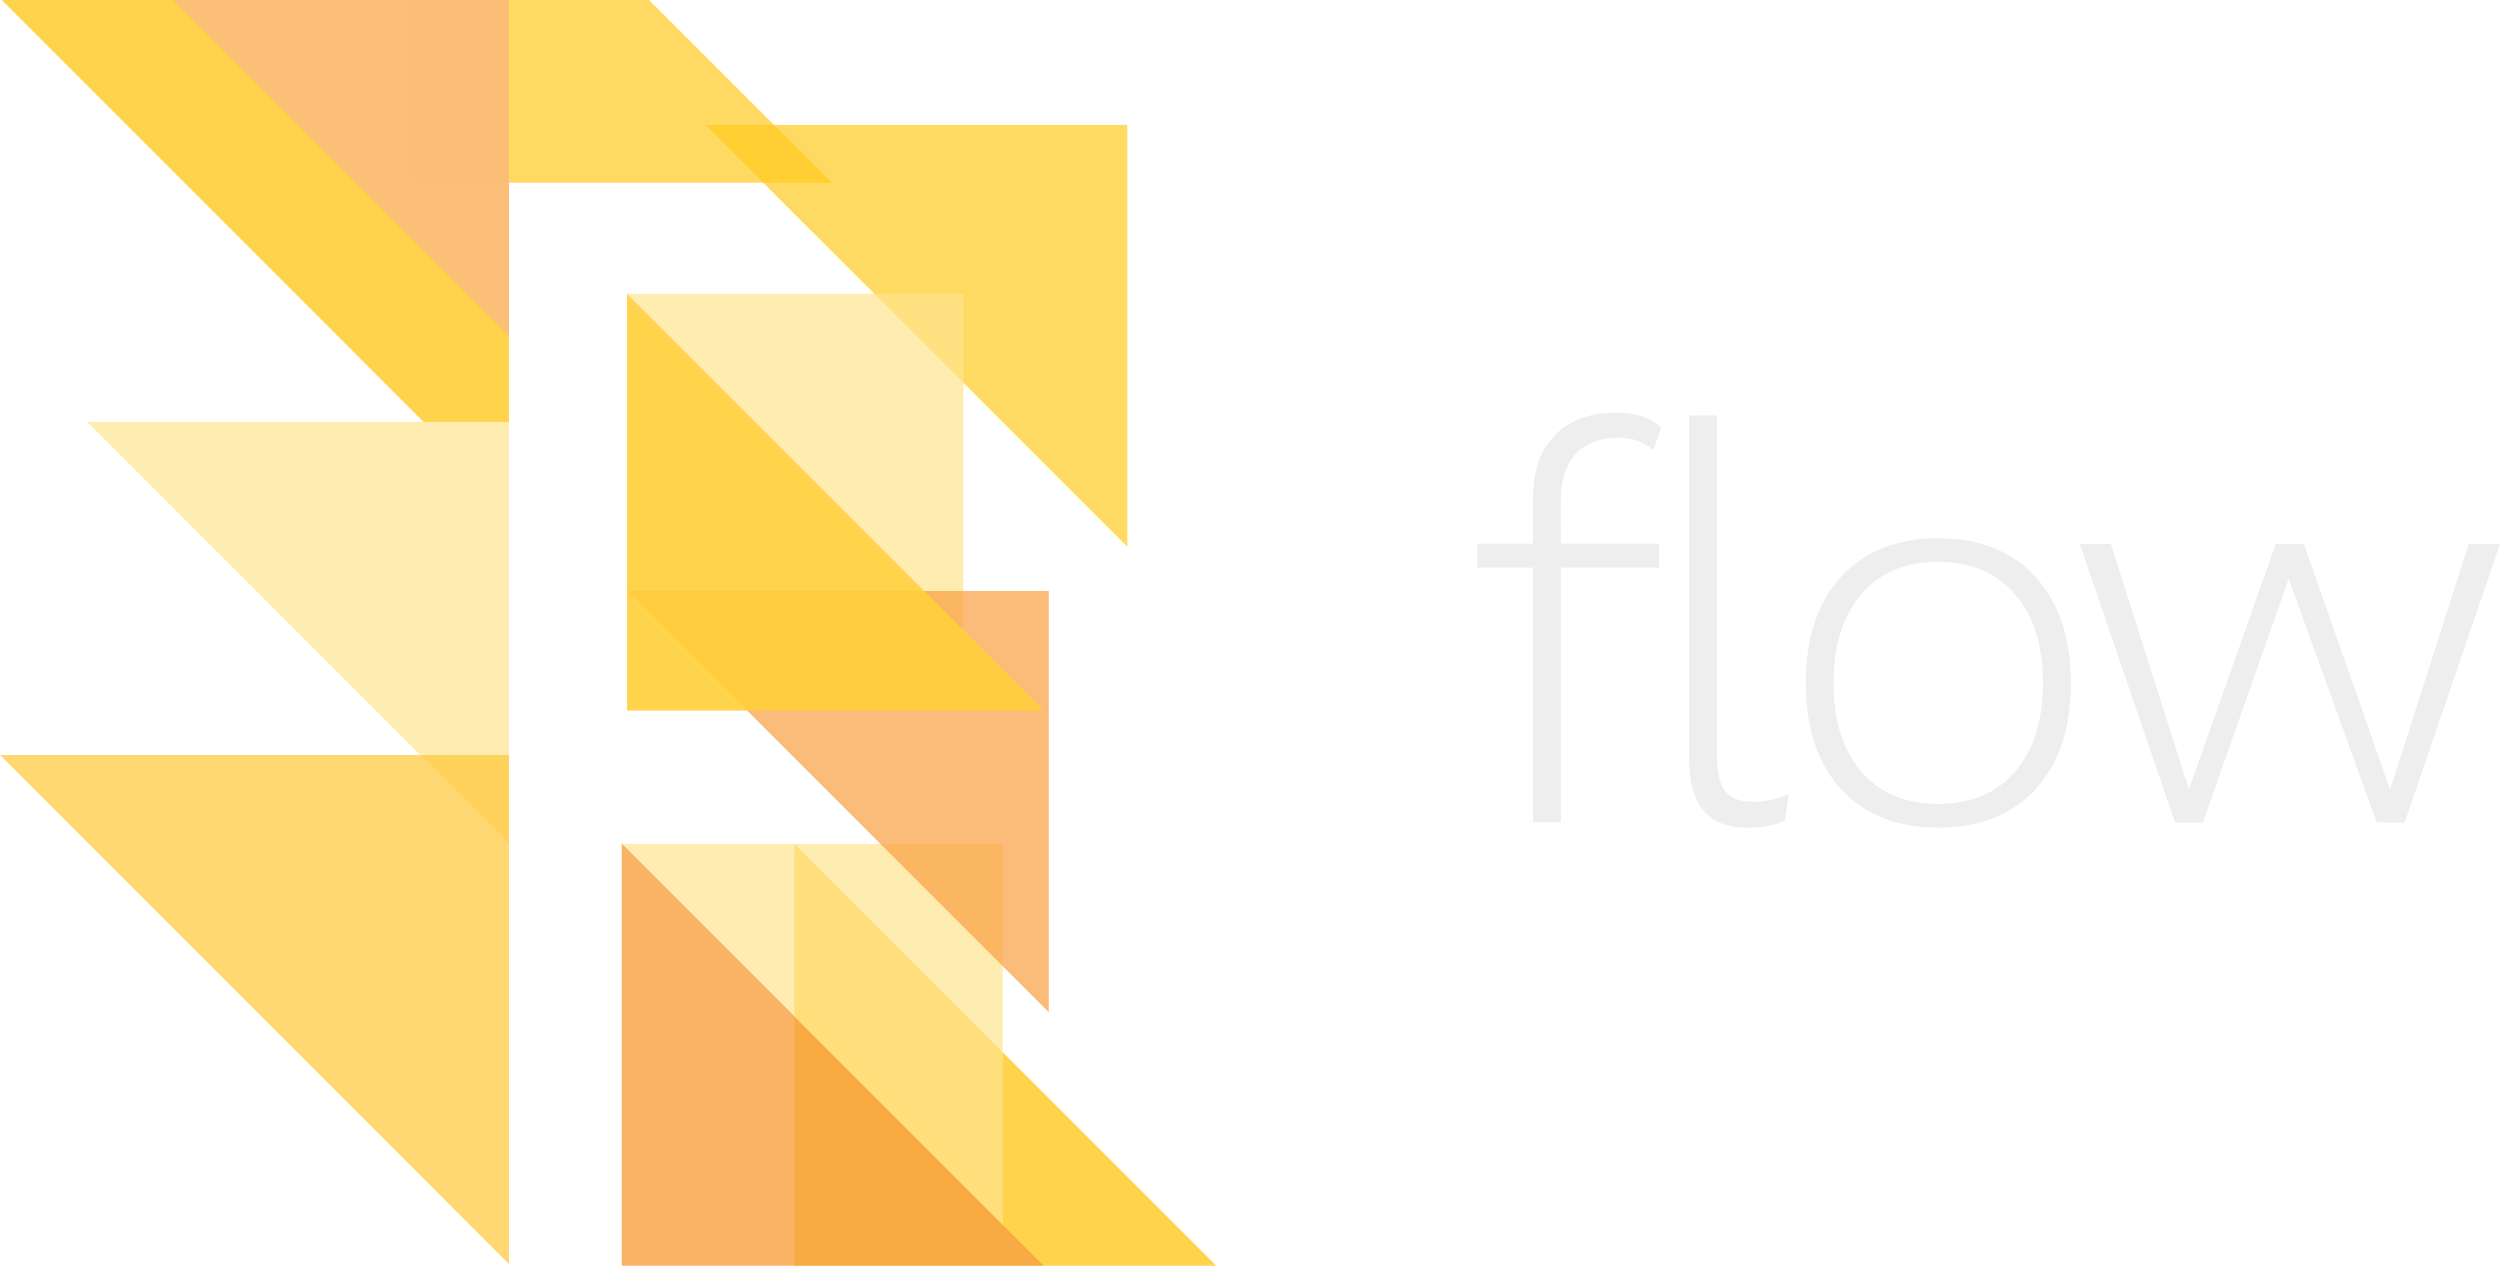
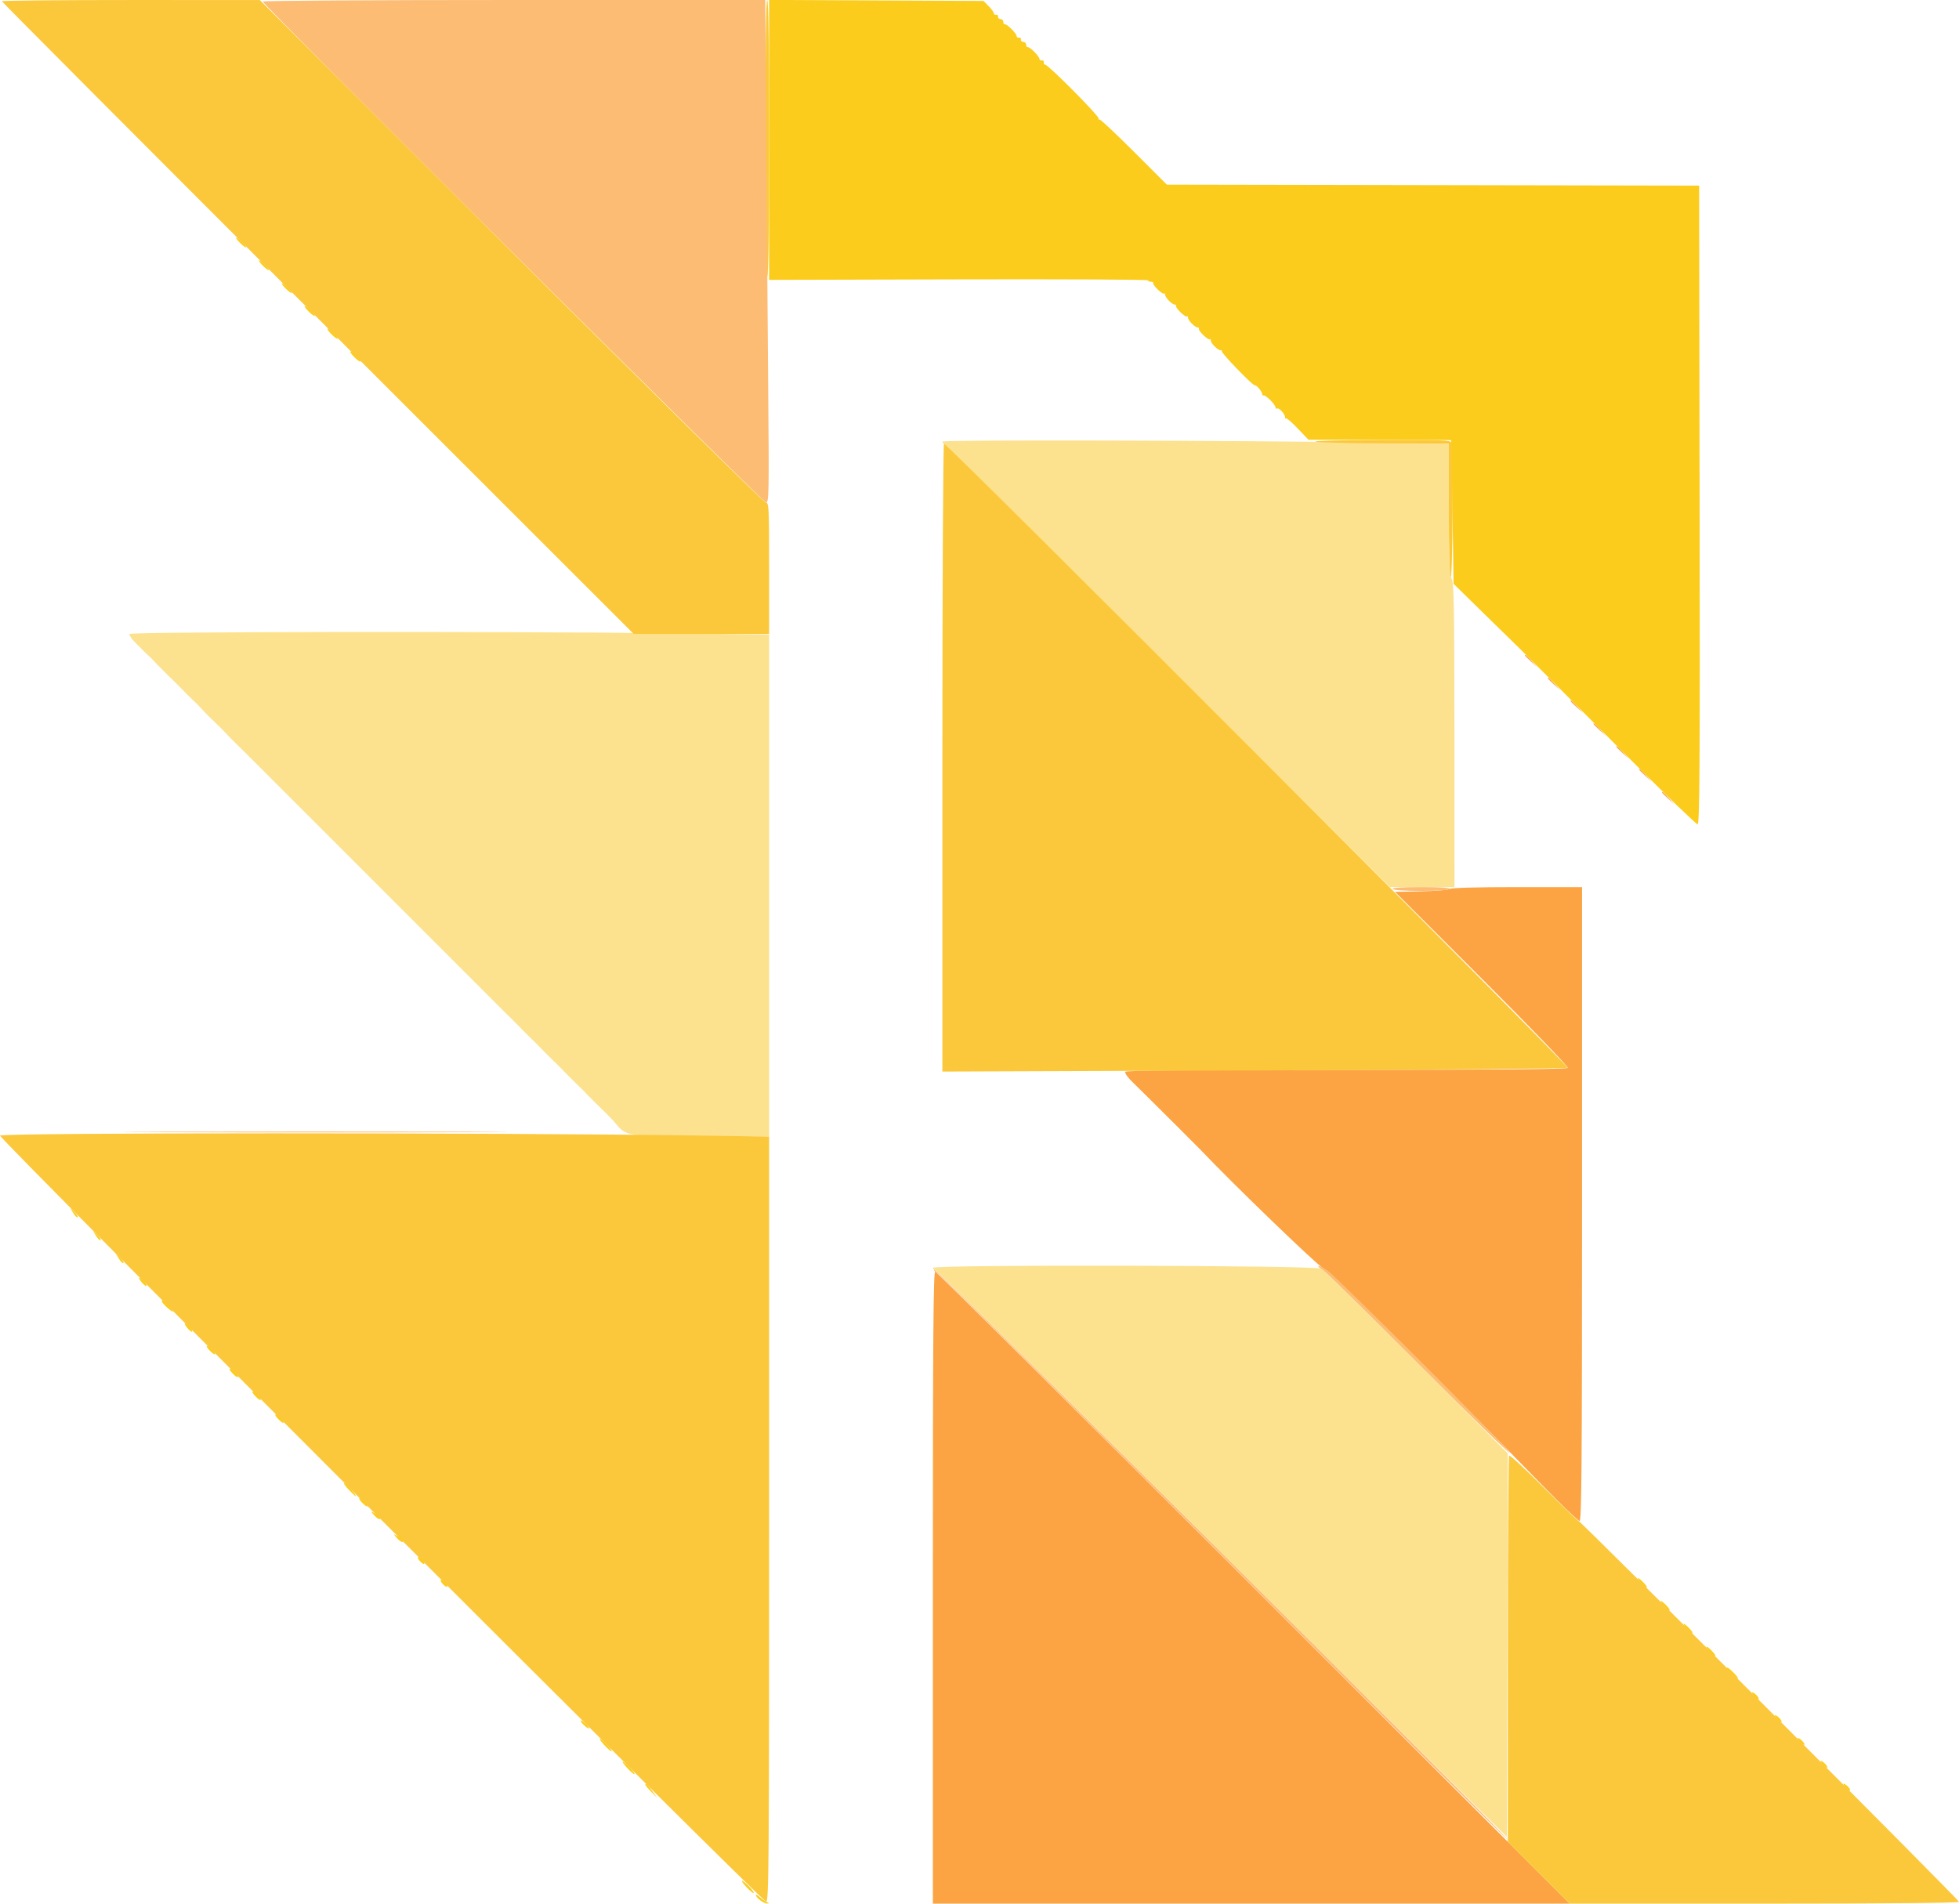
- <svg xmlns="http://www.w3.org/2000/svg" viewBox="0 0 498.39 252.33">
+ <svg xmlns="http://www.w3.org/2000/svg" version="1.1" viewBox="0 0 400 388.667">
  <g>
-     <path fill="#ffca20" opacity=".7" d="M224.74 109l-84.11-84.1h84.11z" />
-     <path fill="#ffca20" opacity=".7" d="M81.72 0h47.68l36.44 36.43H81.72z" />
-     <path fill="#ffcf39" opacity=".9" d="M84.45 84.12L.34 0h101.13v84.11zm73.89 84.1l84.11 84.11h-84.11z" />
-     <path fill="#ffe490" opacity=".7" d="M101.47 168.23l-84.1-84.12h84.11v84.11zm90.58-42.57L125 58.57h67.08zm7.84 118.84l-76.28-76.27h76.28z" />
-     <path fill="#fcbc7c" opacity=".9" d="M101.47 67l-67-67h67z" />
-     <path fill="#f9a040" opacity=".8" d="M123.95 168.22l84.11 84.11h-84.11z" />
-     <path fill="#f9a040" opacity=".7" d="M209.08 201.8l-84-84h84z" />
-     <path fill="#ffcf39" opacity=".9" d="M125 58.57l83.09 83.09H125z" />
-     <path fill="#ffc737" opacity=".7" d="M101.47 252L0 150.51h101.47V252z" />
+     <path d="M192.420 90.177 C 192.420 90.395,192.570 90.573,192.753 90.573 C 192.937 90.573,213.500 110.952,238.450 135.860 L 283.813 181.147 290.400 181.147 L 296.987 181.147 296.974 150.146 C 296.962 124.003,296.873 118.992,296.404 118.173 C 295.953 117.384,295.846 114.698,295.835 103.897 L 295.821 90.593 282.313 90.386 C 252.057 89.922,192.420 89.784,192.420 90.177 M26.433 129.462 C 26.433 129.876,27.006 130.669,27.910 131.505 C 28.187 131.763,28.625 132.204,28.882 132.486 C 29.139 132.768,29.768 133.380,30.279 133.846 C 30.791 134.312,31.403 134.921,31.640 135.198 C 31.876 135.476,32.297 135.913,32.574 136.170 C 32.852 136.427,33.289 136.868,33.546 137.150 C 33.803 137.432,34.427 138.045,34.933 138.511 C 35.439 138.977,36.488 140.027,37.265 140.845 C 38.043 141.662,39.100 142.711,39.616 143.177 C 40.132 143.642,40.919 144.445,41.365 144.960 C 41.812 145.475,42.854 146.524,43.681 147.292 C 44.509 148.060,45.558 149.104,46.014 149.613 C 46.469 150.122,47.492 151.172,48.288 151.946 C 49.901 153.515,49.775 153.391,52.458 156.074 C 53.527 157.143,54.576 158.192,54.790 158.406 C 55.972 159.588,58.822 162.438,59.562 163.178 C 59.717 163.333,60.767 164.383,61.895 165.511 C 63.023 166.639,64.121 167.737,64.334 167.950 C 64.548 168.164,65.598 169.214,66.667 170.283 C 67.736 171.352,68.785 172.401,68.999 172.615 C 69.213 172.829,70.262 173.878,71.331 174.947 C 72.400 176.016,73.450 177.066,73.664 177.280 C 73.878 177.494,74.879 178.495,75.889 179.505 C 76.899 180.515,77.900 181.516,78.114 181.730 C 78.328 181.944,79.425 183.042,80.553 184.170 C 81.682 185.298,82.731 186.347,82.886 186.502 C 83.041 186.657,84.042 187.658,85.111 188.727 C 86.180 189.796,87.229 190.845,87.443 191.059 C 87.657 191.273,88.731 192.347,89.829 193.445 C 90.928 194.544,92.001 195.618,92.215 195.831 C 92.429 196.045,93.479 197.095,94.548 198.164 C 95.617 199.233,96.666 200.282,96.880 200.496 C 97.094 200.710,98.143 201.759,99.212 202.828 C 101.960 205.576,101.949 205.566,102.897 206.522 C 103.367 206.997,103.980 207.596,104.257 207.853 C 104.535 208.110,104.976 208.547,105.237 208.825 C 105.498 209.102,105.936 209.553,106.209 209.826 C 106.482 210.099,107.091 210.711,107.561 211.187 C 108.032 211.662,108.644 212.261,108.922 212.518 C 109.200 212.775,109.640 213.212,109.902 213.490 C 110.163 213.767,110.600 214.218,110.874 214.491 C 111.147 214.764,111.755 215.376,112.226 215.851 C 112.697 216.326,113.309 216.926,113.587 217.183 C 113.864 217.440,114.305 217.877,114.566 218.154 C 114.828 218.432,115.265 218.882,115.538 219.155 C 115.811 219.428,116.420 220.041,116.891 220.516 C 117.362 220.991,117.974 221.590,118.251 221.847 C 118.529 222.104,118.970 222.542,119.231 222.819 C 119.493 223.097,119.881 223.499,120.095 223.712 C 120.309 223.926,120.918 224.538,121.448 225.073 C 121.978 225.607,122.639 226.255,122.916 226.512 C 123.194 226.769,123.635 227.206,123.896 227.484 C 124.157 227.761,124.555 228.163,124.780 228.377 C 125.005 228.591,125.491 229.136,125.860 229.588 C 127.821 231.992,128.371 232.070,143.337 232.070 L 157.046 232.070 157.046 180.822 L 157.046 129.573 136.346 129.316 C 102.465 128.894,26.433 128.996,26.433 129.462 M190.476 258.892 C 190.476 259.106,190.695 259.289,190.962 259.299 C 191.229 259.308,217.600 285.368,249.563 317.209 L 307.677 375.101 307.776 335.950 L 307.875 296.800 289.312 278.209 C 279.102 267.985,270.276 259.368,269.699 259.061 C 268.402 258.372,190.476 258.206,190.476 258.892 " stroke="none" fill="#fce28e" fill-rule="evenodd" />
+     <path id="path1" d="M311.370 133.844 C 311.370 133.911,311.939 134.479,312.634 135.107 L 313.897 136.249 312.755 134.985 C 311.691 133.808,311.370 133.543,311.370 133.844 M316.035 138.508 C 316.035 138.575,316.603 139.144,317.298 139.772 L 318.562 140.914 317.420 139.650 C 316.356 138.473,316.035 138.208,316.035 138.508 M320.700 143.173 C 320.700 143.240,321.268 143.809,321.963 144.437 L 323.226 145.578 322.085 144.315 C 321.020 143.137,320.700 142.873,320.700 143.173 M325.364 147.838 C 325.364 147.905,325.933 148.473,326.628 149.101 L 327.891 150.243 326.749 148.980 C 325.685 147.802,325.364 147.538,325.364 147.838 M330.029 152.503 C 330.029 152.569,330.598 153.138,331.293 153.766 L 332.556 154.908 331.414 153.644 C 330.350 152.467,330.029 152.202,330.029 152.503 M334.694 157.167 C 334.694 157.234,335.262 157.803,335.957 158.431 L 337.221 159.572 336.079 158.309 C 335.015 157.131,334.694 156.867,334.694 157.167 M339.359 161.832 C 339.359 161.899,339.927 162.467,340.622 163.095 L 341.885 164.237 340.744 162.974 C 339.679 161.796,339.359 161.532,339.359 161.832 M295.988 181.524 C 295.781 181.731,293.190 181.950,290.230 182.010 L 284.849 182.119 302.610 199.891 C 312.379 209.667,320.260 217.844,320.124 218.064 C 319.956 218.335,305.285 218.465,274.807 218.465 C 243.803 218.465,229.738 218.591,229.738 218.870 C 229.738 219.274,230.278 220.031,231.196 220.913 C 231.464 221.170,232.514 222.207,233.529 223.218 C 234.544 224.229,235.549 225.227,235.763 225.436 C 235.977 225.646,237.026 226.689,238.095 227.755 C 239.164 228.821,240.270 229.922,240.553 230.202 C 241.726 231.359,244.982 234.625,245.322 234.985 C 251.483 241.510,268.983 258.406,270.097 258.905 C 271.471 259.520,294.950 282.772,314.848 303.223 C 318.792 307.276,322.247 310.593,322.525 310.593 C 322.940 310.593,323.032 298.801,323.032 245.870 L 323.032 181.147 309.699 181.147 C 301.600 181.147,296.217 181.295,295.988 181.524 M32.781 231.195 C 50.276 231.251,78.789 231.251,96.143 231.195 C 113.498 231.139,99.184 231.094,64.334 231.094 C 29.485 231.094,15.286 231.139,32.781 231.195 M190.476 324.198 L 190.476 388.727 255.491 388.726 L 320.505 388.725 255.971 324.197 C 220.476 288.707,191.220 259.670,190.956 259.670 C 190.577 259.670,190.476 273.275,190.476 324.198 " stroke="none" fill="#fca443" fill-rule="evenodd" />
+     <path id="path2" d="M0.389 0.256 C 0.389 0.397,29.413 29.522,64.888 64.979 L 129.387 129.446 143.216 129.446 L 157.046 129.446 157.046 116.035 C 157.046 103.527,157.000 102.623,156.365 102.609 C 155.991 102.600,132.595 79.512,104.373 51.301 L 53.061 0.009 26.725 0.004 C 12.240 0.002,0.389 0.115,0.389 0.256 M156.274 27.891 C 156.278 45.227,156.423 56.003,156.657 56.365 C 156.902 56.745,157.036 47.001,157.040 28.474 C 157.044 9.747,156.913 0.000,156.657 0.000 C 156.401 0.000,156.270 9.552,156.274 27.891 M268.610 90.185 C 269.145 90.356,275.486 90.513,282.702 90.535 L 295.821 90.573 295.827 103.887 C 295.831 111.812,295.986 117.437,296.210 117.784 C 296.625 118.427,296.776 91.487,296.363 90.411 C 296.153 89.865,294.536 89.800,281.883 89.835 C 274.048 89.856,268.076 90.013,268.610 90.185 M192.420 154.697 L 192.420 218.820 256.074 218.593 C 291.084 218.468,319.890 218.217,320.089 218.035 C 320.443 217.710,193.429 90.573,192.751 90.573 C 192.569 90.573,192.420 119.429,192.420 154.697 M-0.000 231.895 C -0.000 232.692,155.638 388.338,156.435 388.338 C 156.988 388.338,157.046 380.964,157.046 310.213 L 157.046 232.089 142.760 231.879 C 101.328 231.269,0.000 231.280,-0.000 231.895 M308.145 297.232 C 307.995 297.383,307.872 315.190,307.872 336.804 L 307.872 376.102 314.193 382.415 L 320.514 388.727 360.257 388.727 C 385.244 388.727,400.000 388.589,400.000 388.356 C 400.000 387.941,322.746 310.593,322.331 310.593 C 322.187 310.593,318.997 307.525,315.243 303.776 C 311.490 300.027,308.295 297.082,308.145 297.232 " stroke="none" fill="#fcc83b" fill-rule="evenodd" />
+     <path id="path3" d="M53.644 0.309 C 53.644 0.926,155.800 102.624,156.420 102.624 C 157.006 102.624,157.042 100.756,156.856 79.397 C 156.745 66.623,156.565 43.533,156.456 28.086 L 156.258 0.000 104.951 0.000 C 76.732 0.000,53.644 0.139,53.644 0.309 M284.354 181.535 C 284.496 181.765,286.877 181.924,290.185 181.924 C 293.492 181.924,295.873 181.765,296.016 181.535 C 296.172 181.283,294.133 181.147,290.185 181.147 C 286.236 181.147,284.197 181.283,284.354 181.535 M269.971 259.242 C 270.612 259.646,279.490 268.352,289.699 278.589 C 299.908 288.825,308.260 296.970,308.260 296.687 C 308.260 296.071,272.916 260.707,271.003 259.409 C 270.269 258.911,269.474 258.504,269.236 258.505 C 268.999 258.506,269.329 258.837,269.971 259.242 M191.448 260.023 C 192.089 260.429,218.496 286.660,250.130 318.314 C 281.764 349.967,307.736 375.776,307.845 375.666 C 308.161 375.351,191.515 259.318,190.865 259.300 C 190.544 259.291,190.807 259.616,191.448 260.023 " stroke="none" fill="#fcbc74" fill-rule="evenodd" />
+     <path id="path4" d="M157.046 28.566 L 157.046 57.150 195.724 57.049 C 216.997 56.994,234.402 57.080,234.402 57.240 C 234.402 57.400,234.675 57.532,235.008 57.532 C 235.342 57.532,235.552 57.663,235.475 57.823 C 235.295 58.202,237.405 60.230,237.687 59.949 C 237.804 59.831,237.901 59.938,237.901 60.188 C 237.901 60.754,239.313 62.196,239.867 62.196 C 240.094 62.196,240.217 62.328,240.140 62.488 C 239.960 62.866,242.070 64.895,242.351 64.613 C 242.469 64.495,242.566 64.603,242.566 64.853 C 242.566 65.419,243.978 66.861,244.532 66.861 C 244.759 66.861,244.881 66.992,244.805 67.153 C 244.624 67.531,246.735 69.559,247.016 69.278 C 247.134 69.160,247.230 69.268,247.230 69.517 C 247.230 70.105,248.651 71.526,249.239 71.526 C 249.488 71.526,249.599 71.619,249.485 71.733 C 249.240 71.978,255.874 78.837,256.199 78.674 C 256.492 78.527,257.726 79.979,257.726 80.471 C 257.726 80.682,257.864 80.811,258.032 80.758 C 258.442 80.628,260.447 82.649,260.447 83.193 C 260.447 83.429,260.591 83.533,260.766 83.425 C 261.144 83.191,262.391 84.554,262.391 85.200 C 262.391 85.447,262.486 85.554,262.603 85.438 C 262.719 85.321,263.795 86.254,264.994 87.511 L 267.174 89.796 281.692 89.796 C 289.677 89.796,296.246 89.840,296.291 89.893 C 296.336 89.947,296.467 96.565,296.583 104.601 L 296.793 119.213 303.302 125.593 C 306.882 129.102,310.030 132.180,310.299 132.434 C 310.567 132.688,311.617 133.737,312.632 134.766 C 313.646 135.796,314.696 136.845,314.964 137.099 C 315.232 137.352,316.285 138.402,317.304 139.431 C 319.608 141.759,317.887 140.033,333.114 155.293 C 340.262 162.457,346.342 168.319,346.623 168.319 C 347.045 168.319,347.118 156.850,347.037 103.110 L 346.939 37.901 292.598 37.802 L 238.258 37.704 231.491 30.947 C 227.770 27.230,224.629 24.286,224.510 24.404 C 224.392 24.523,224.295 24.401,224.295 24.134 C 224.295 23.541,214.032 13.217,213.443 13.217 C 213.212 13.217,213.066 12.998,213.120 12.731 C 213.173 12.464,212.998 12.289,212.731 12.342 C 212.464 12.396,212.245 12.256,212.245 12.033 C 212.245 11.506,210.230 9.494,209.830 9.621 C 209.662 9.674,209.524 9.456,209.524 9.135 C 209.524 8.814,209.261 8.552,208.941 8.552 C 208.620 8.552,208.401 8.333,208.455 8.066 C 208.508 7.799,208.333 7.624,208.066 7.677 C 207.799 7.731,207.580 7.592,207.580 7.368 C 207.580 6.841,205.566 4.829,205.165 4.956 C 204.997 5.010,204.859 4.791,204.859 4.470 C 204.859 4.150,204.597 3.887,204.276 3.887 C 203.955 3.887,203.737 3.669,203.790 3.401 C 203.844 3.134,203.669 2.959,203.401 3.013 C 203.134 3.066,202.915 2.927,202.915 2.703 C 202.915 2.480,202.442 1.824,201.864 1.246 L 200.813 0.194 178.929 0.088 L 157.046 -0.019 157.046 28.566 M48.202 48.548 C 48.202 48.917,50.102 50.728,50.253 50.504 C 50.314 50.414,49.878 49.870,49.283 49.296 C 48.689 48.722,48.202 48.385,48.202 48.548 M52.867 53.213 C 52.867 53.581,54.766 55.392,54.918 55.168 C 54.979 55.078,54.543 54.535,53.948 53.961 C 53.353 53.386,52.867 53.050,52.867 53.213 M57.532 57.877 C 57.532 58.246,59.431 60.057,59.583 59.833 C 59.644 59.743,59.207 59.200,58.613 58.625 C 58.018 58.051,57.532 57.714,57.532 57.877 M62.196 62.533 C 62.196 62.924,64.091 64.715,64.276 64.498 C 64.353 64.408,63.916 63.860,63.306 63.281 C 62.696 62.701,62.196 62.365,62.196 62.533 M66.861 67.158 C 66.861 67.584,68.744 69.388,68.953 69.163 C 69.036 69.073,68.600 68.507,67.983 67.906 C 67.366 67.304,66.861 66.968,66.861 67.158 M71.526 71.822 C 71.526 72.249,73.409 74.053,73.618 73.827 C 73.701 73.737,73.264 73.172,72.647 72.570 C 72.031 71.969,71.526 71.632,71.526 71.822 M14.972 247.728 C 15.347 248.323,15.752 248.712,15.872 248.592 C 15.991 248.473,15.684 247.986,15.189 247.511 L 14.289 246.647 14.972 247.728 M19.637 252.393 C 20.012 252.988,20.417 253.376,20.536 253.257 C 20.656 253.137,20.349 252.651,19.854 252.176 L 18.954 251.312 19.637 252.393 M24.301 257.058 C 24.677 257.652,25.082 258.041,25.201 257.922 C 25.321 257.802,25.013 257.316,24.519 256.841 L 23.619 255.977 24.301 257.058 M28.377 260.986 C 28.377 261.135,28.727 261.633,29.155 262.091 C 29.582 262.550,29.932 262.745,29.932 262.524 C 29.932 262.303,29.582 261.806,29.155 261.419 C 28.727 261.032,28.377 260.837,28.377 260.986 M33.042 265.747 C 33.042 266.059,34.940 267.833,35.273 267.833 C 35.408 267.833,35.017 267.308,34.402 266.667 C 33.251 265.465,33.042 265.324,33.042 265.747 M37.707 270.316 C 37.707 270.465,38.056 270.962,38.484 271.421 C 38.912 271.880,39.261 272.075,39.261 271.854 C 39.261 271.633,38.912 271.135,38.484 270.748 C 38.056 270.361,37.707 270.167,37.707 270.316 M42.811 275.775 C 43.311 276.295,43.795 276.646,43.886 276.555 C 44.118 276.323,42.719 274.830,42.270 274.830 C 42.067 274.830,42.310 275.255,42.811 275.775 M47.475 280.440 C 47.976 280.960,48.459 281.311,48.550 281.220 C 48.782 280.988,47.384 279.495,46.935 279.495 C 46.732 279.495,46.975 279.920,47.475 280.440 M52.140 285.105 C 52.640 285.624,53.124 285.975,53.215 285.884 C 53.447 285.652,52.049 284.159,51.600 284.159 C 51.397 284.159,51.640 284.585,52.140 285.105 M56.805 289.769 C 57.305 290.289,57.789 290.640,57.880 290.549 C 58.112 290.317,56.713 288.824,56.264 288.824 C 56.061 288.824,56.304 289.249,56.805 289.769 M71.132 304.116 C 71.870 304.899,72.546 305.539,72.633 305.539 C 72.990 305.539,70.834 303.041,70.333 302.874 C 70.034 302.775,70.394 303.333,71.132 304.116 M73.942 306.848 C 74.430 307.354,74.902 307.705,74.990 307.628 C 75.216 307.429,73.808 305.928,73.395 305.928 C 73.207 305.928,73.453 306.342,73.942 306.848 M76.348 309.370 C 76.755 309.829,77.247 310.204,77.440 310.204 C 77.987 310.204,77.405 309.479,76.460 308.983 C 75.613 308.539,75.613 308.542,76.348 309.370 M81.013 314.035 C 81.420 314.493,81.911 314.869,82.105 314.869 C 82.652 314.869,82.070 314.144,81.125 313.648 C 80.278 313.204,80.277 313.207,81.013 314.035 M85.716 318.758 C 86.105 319.187,86.506 319.454,86.610 319.351 C 86.871 319.090,85.901 317.979,85.412 317.979 C 85.191 317.979,85.328 318.330,85.716 318.758 M335.083 323.226 C 335.951 324.151,336.249 324.365,336.249 324.063 C 336.249 323.764,334.776 322.255,334.483 322.255 C 334.311 322.255,334.580 322.692,335.083 323.226 M90.381 323.423 C 90.769 323.852,91.171 324.119,91.274 324.016 C 91.535 323.754,90.566 322.643,90.077 322.643 C 89.856 322.643,89.993 322.994,90.381 323.423 M339.747 327.891 C 340.616 328.816,340.914 329.029,340.914 328.728 C 340.914 328.429,339.440 326.919,339.148 326.919 C 338.976 326.919,339.245 327.357,339.747 327.891 M344.412 332.556 C 345.281 333.480,345.578 333.694,345.578 333.393 C 345.578 333.093,344.105 331.584,343.813 331.584 C 343.640 331.584,343.910 332.021,344.412 332.556 M349.077 337.221 C 349.945 338.145,350.243 338.359,350.243 338.058 C 350.243 337.758,348.770 336.249,348.478 336.249 C 348.305 336.249,348.575 336.686,349.077 337.221 M352.575 340.646 C 352.575 340.713,353.100 341.271,353.741 341.885 C 355.156 343.240,355.313 342.909,353.918 341.514 C 353.015 340.611,352.575 340.327,352.575 340.646 M358.214 346.358 C 358.602 346.787,359.000 347.058,359.098 346.960 C 359.309 346.749,358.200 345.578,357.791 345.578 C 357.635 345.578,357.826 345.929,358.214 346.358 M362.879 351.023 C 363.267 351.452,363.665 351.722,363.763 351.624 C 363.973 351.414,362.865 350.243,362.455 350.243 C 362.300 350.243,362.491 350.594,362.879 351.023 M118.562 351.378 C 118.562 351.776,120.076 353.134,120.285 352.925 C 120.376 352.835,120.025 352.382,119.506 351.920 C 118.986 351.458,118.562 351.214,118.562 351.378 M122.449 355.067 C 122.449 355.471,124.718 357.824,124.906 357.615 C 124.995 357.516,124.478 356.840,123.758 356.114 C 123.038 355.389,122.449 354.917,122.449 355.067 M367.543 355.688 C 367.932 356.116,368.329 356.387,368.427 356.289 C 368.638 356.079,367.530 354.908,367.120 354.908 C 366.965 354.908,367.155 355.259,367.543 355.688 M127.114 359.731 C 127.114 360.136,129.383 362.489,129.571 362.279 C 129.659 362.180,129.143 361.505,128.423 360.779 C 127.703 360.053,127.114 359.582,127.114 359.731 M372.208 360.352 C 372.596 360.781,372.994 361.052,373.092 360.954 C 373.303 360.743,372.195 359.572,371.785 359.572 C 371.630 359.572,371.820 359.923,372.208 360.352 M131.778 364.453 C 131.778 364.571,132.325 365.227,132.993 365.910 L 134.208 367.153 133.141 365.695 C 132.118 364.297,131.778 363.987,131.778 364.453 M376.873 365.017 C 377.261 365.446,377.659 365.717,377.757 365.619 C 377.967 365.408,376.859 364.237,376.450 364.237 C 376.294 364.237,376.485 364.588,376.873 365.017 M152.463 385.395 C 153.161 386.128,153.809 386.651,153.903 386.557 C 154.123 386.337,151.951 384.062,151.521 384.062 C 151.341 384.062,151.766 384.662,152.463 385.395 M154.325 386.961 C 154.325 387.491,155.962 388.729,156.619 388.696 C 157.145 388.670,157.151 388.633,156.657 388.452 C 156.336 388.335,155.680 387.881,155.199 387.444 C 154.718 387.006,154.325 386.789,154.325 386.961 " stroke="none" fill="#fccc1c" fill-rule="evenodd" />
  </g>
-   <path class="flow-logo-text" fill="#eee" d="M311.18 108.38h19.55v4.78h-19.55v50.77h-5.55v-50.77h-11.12v-4.78h11.11v-9.33q0-7.78 4.33-12.28t12.22-4.5q6 0 9 3l-1.56 4.44a10.21 10.21 0 0 0-7-2.44q-5.44 0-8.44 3.17t-3 9.17zm31.11 42.1q0 5.11 1.61 7.22t5.39 2.11a15.55 15.55 0 0 0 7.33-1.56l-.78 5.33a17.29 17.29 0 0 1-7.33 1.44q-6 0-8.89-3.39T336.73 151V82.83h5.55zM405.78 115q7.05 7.72 7.06 21.17t-7.05 21.16q-7.07 7.67-19.38 7.67T367 157.32q-7-7.72-7-21.16t7-21.16q7.05-7.7 19.41-7.7t19.37 7.7zm-34.71 3.5q-5.55 6.44-5.55 17.66t5.55 17.66q5.55 6.44 15.33 6.44t15.33-6.44q5.55-6.44 5.55-17.66t-5.55-17.66q-5.56-6.5-15.34-6.5t-15.34 6.46zm127.33-10.09l-19 55.55h-5.58l-17.55-48.55-17.11 48.55h-5.56l-19-55.55h6.22l15.55 49 17.33-49h5.58l17.2 49 15.69-49z" />
</svg>
